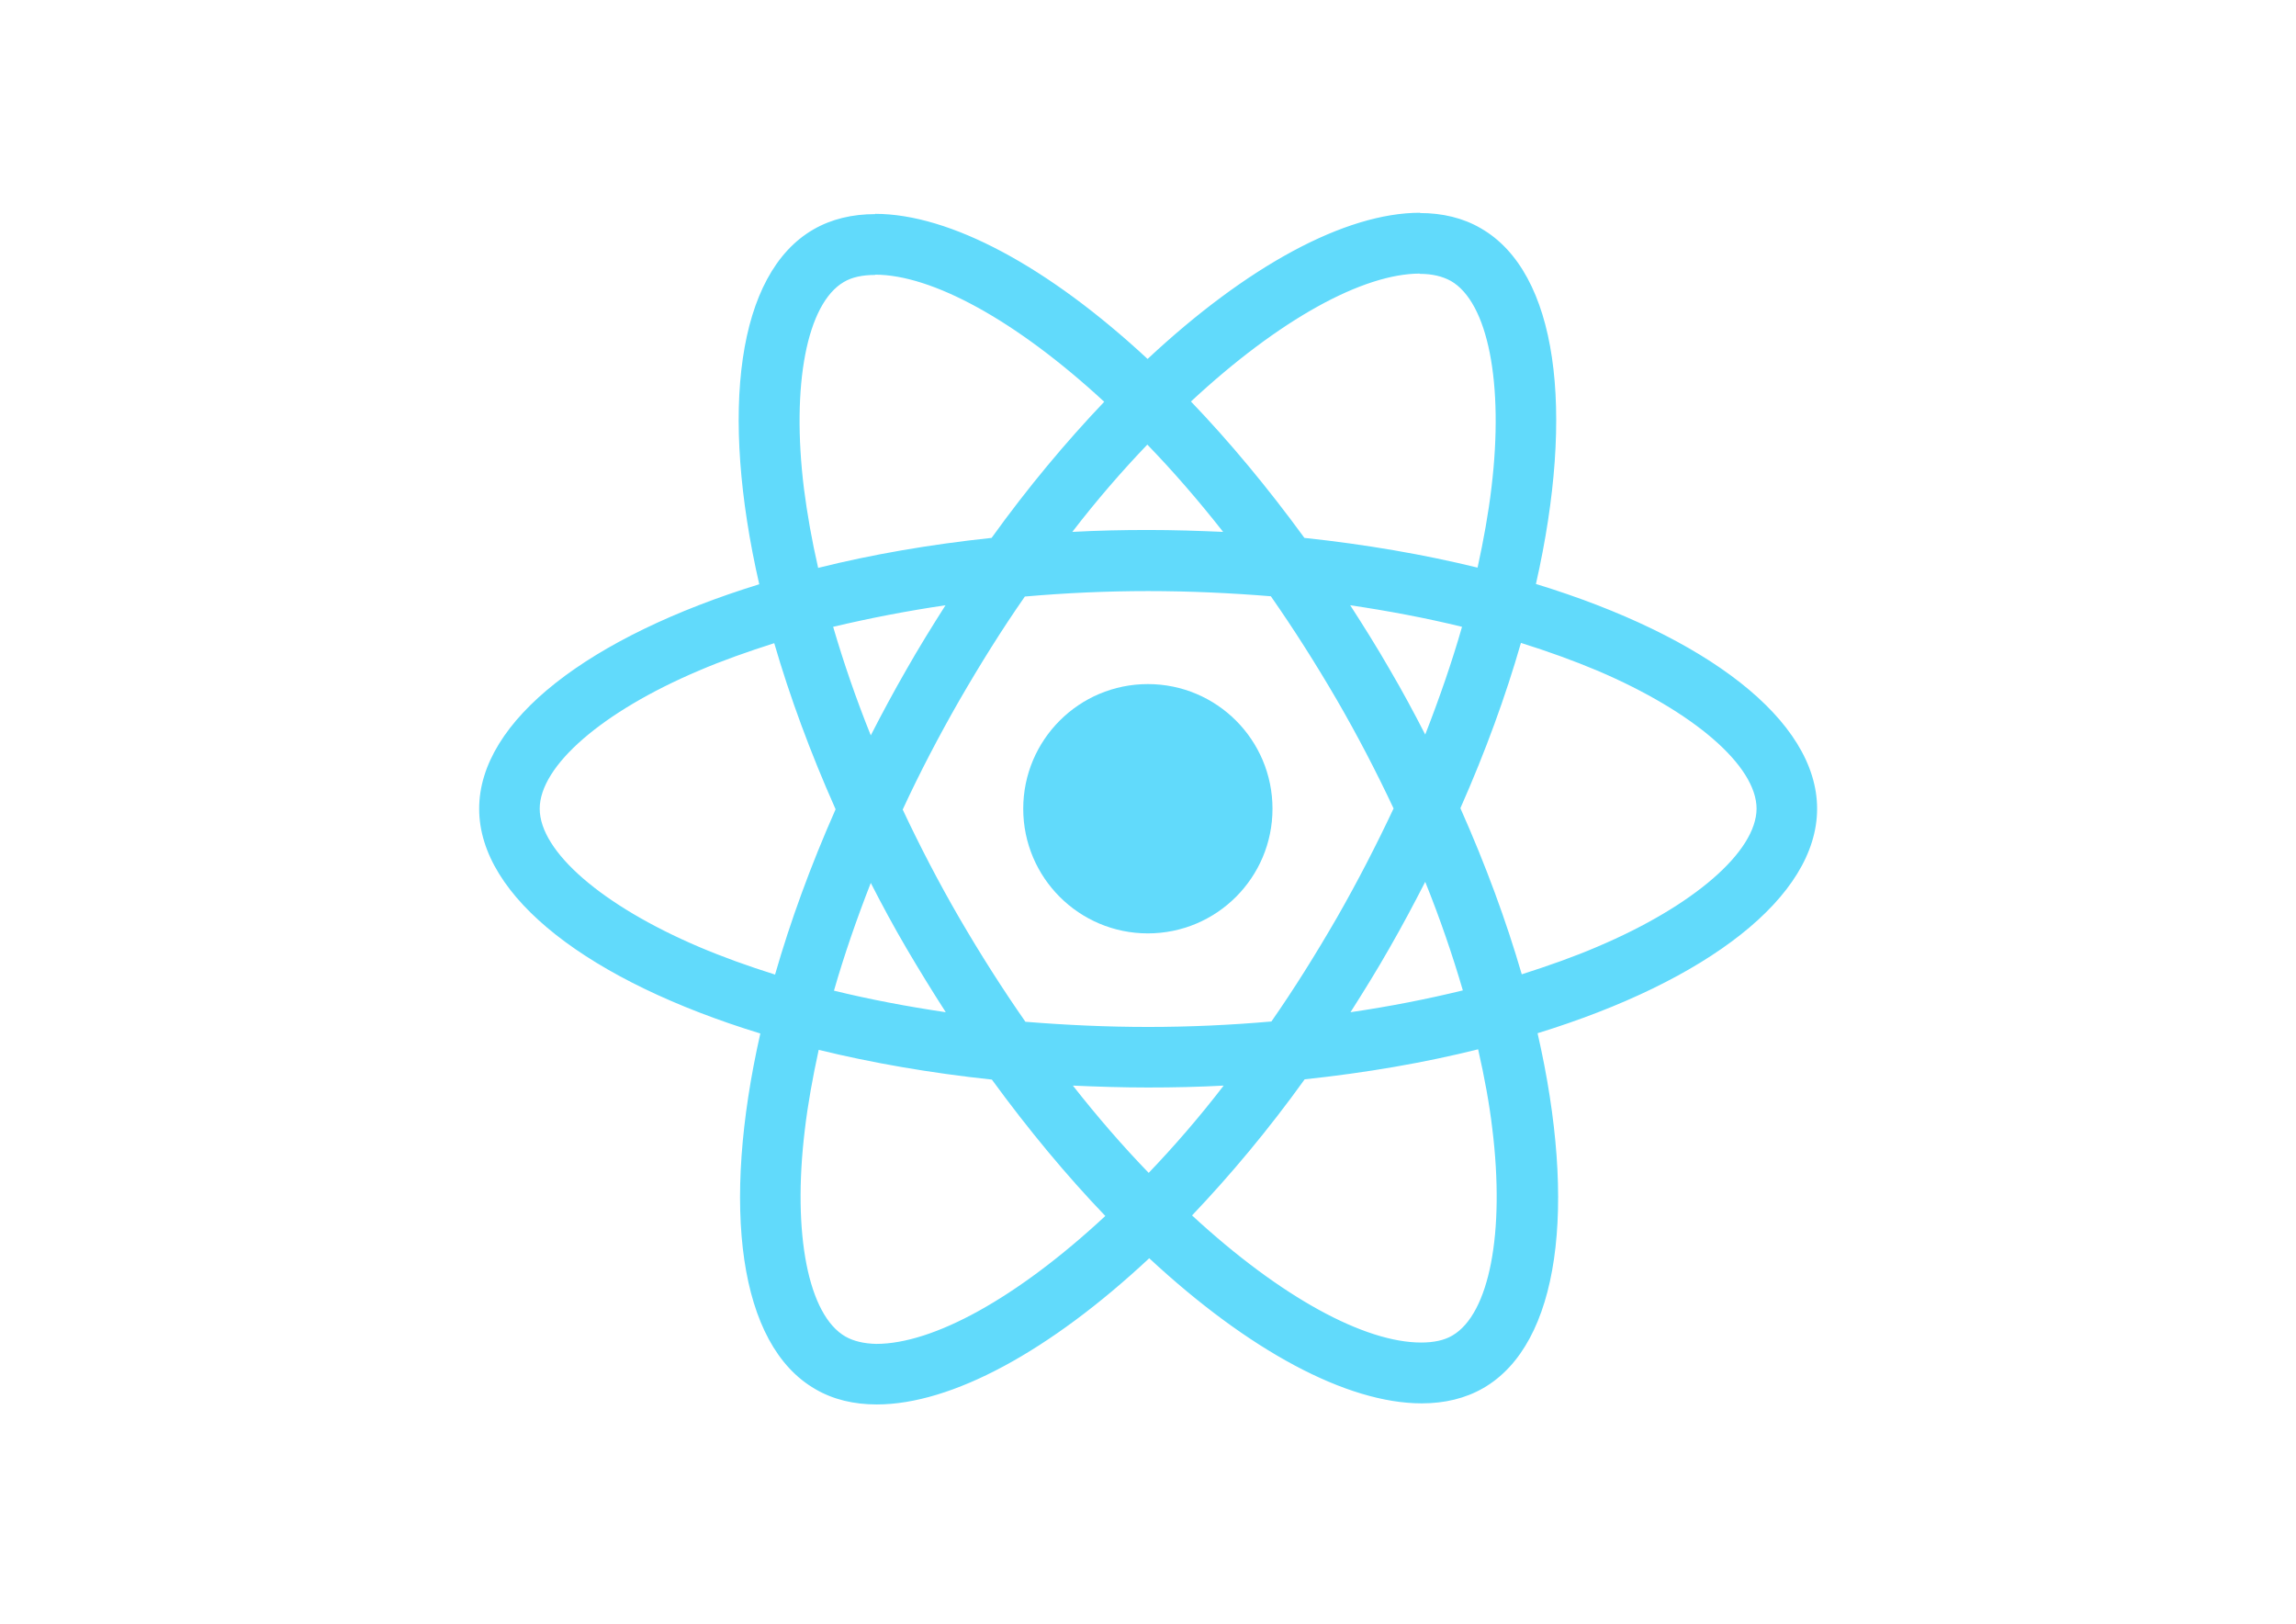
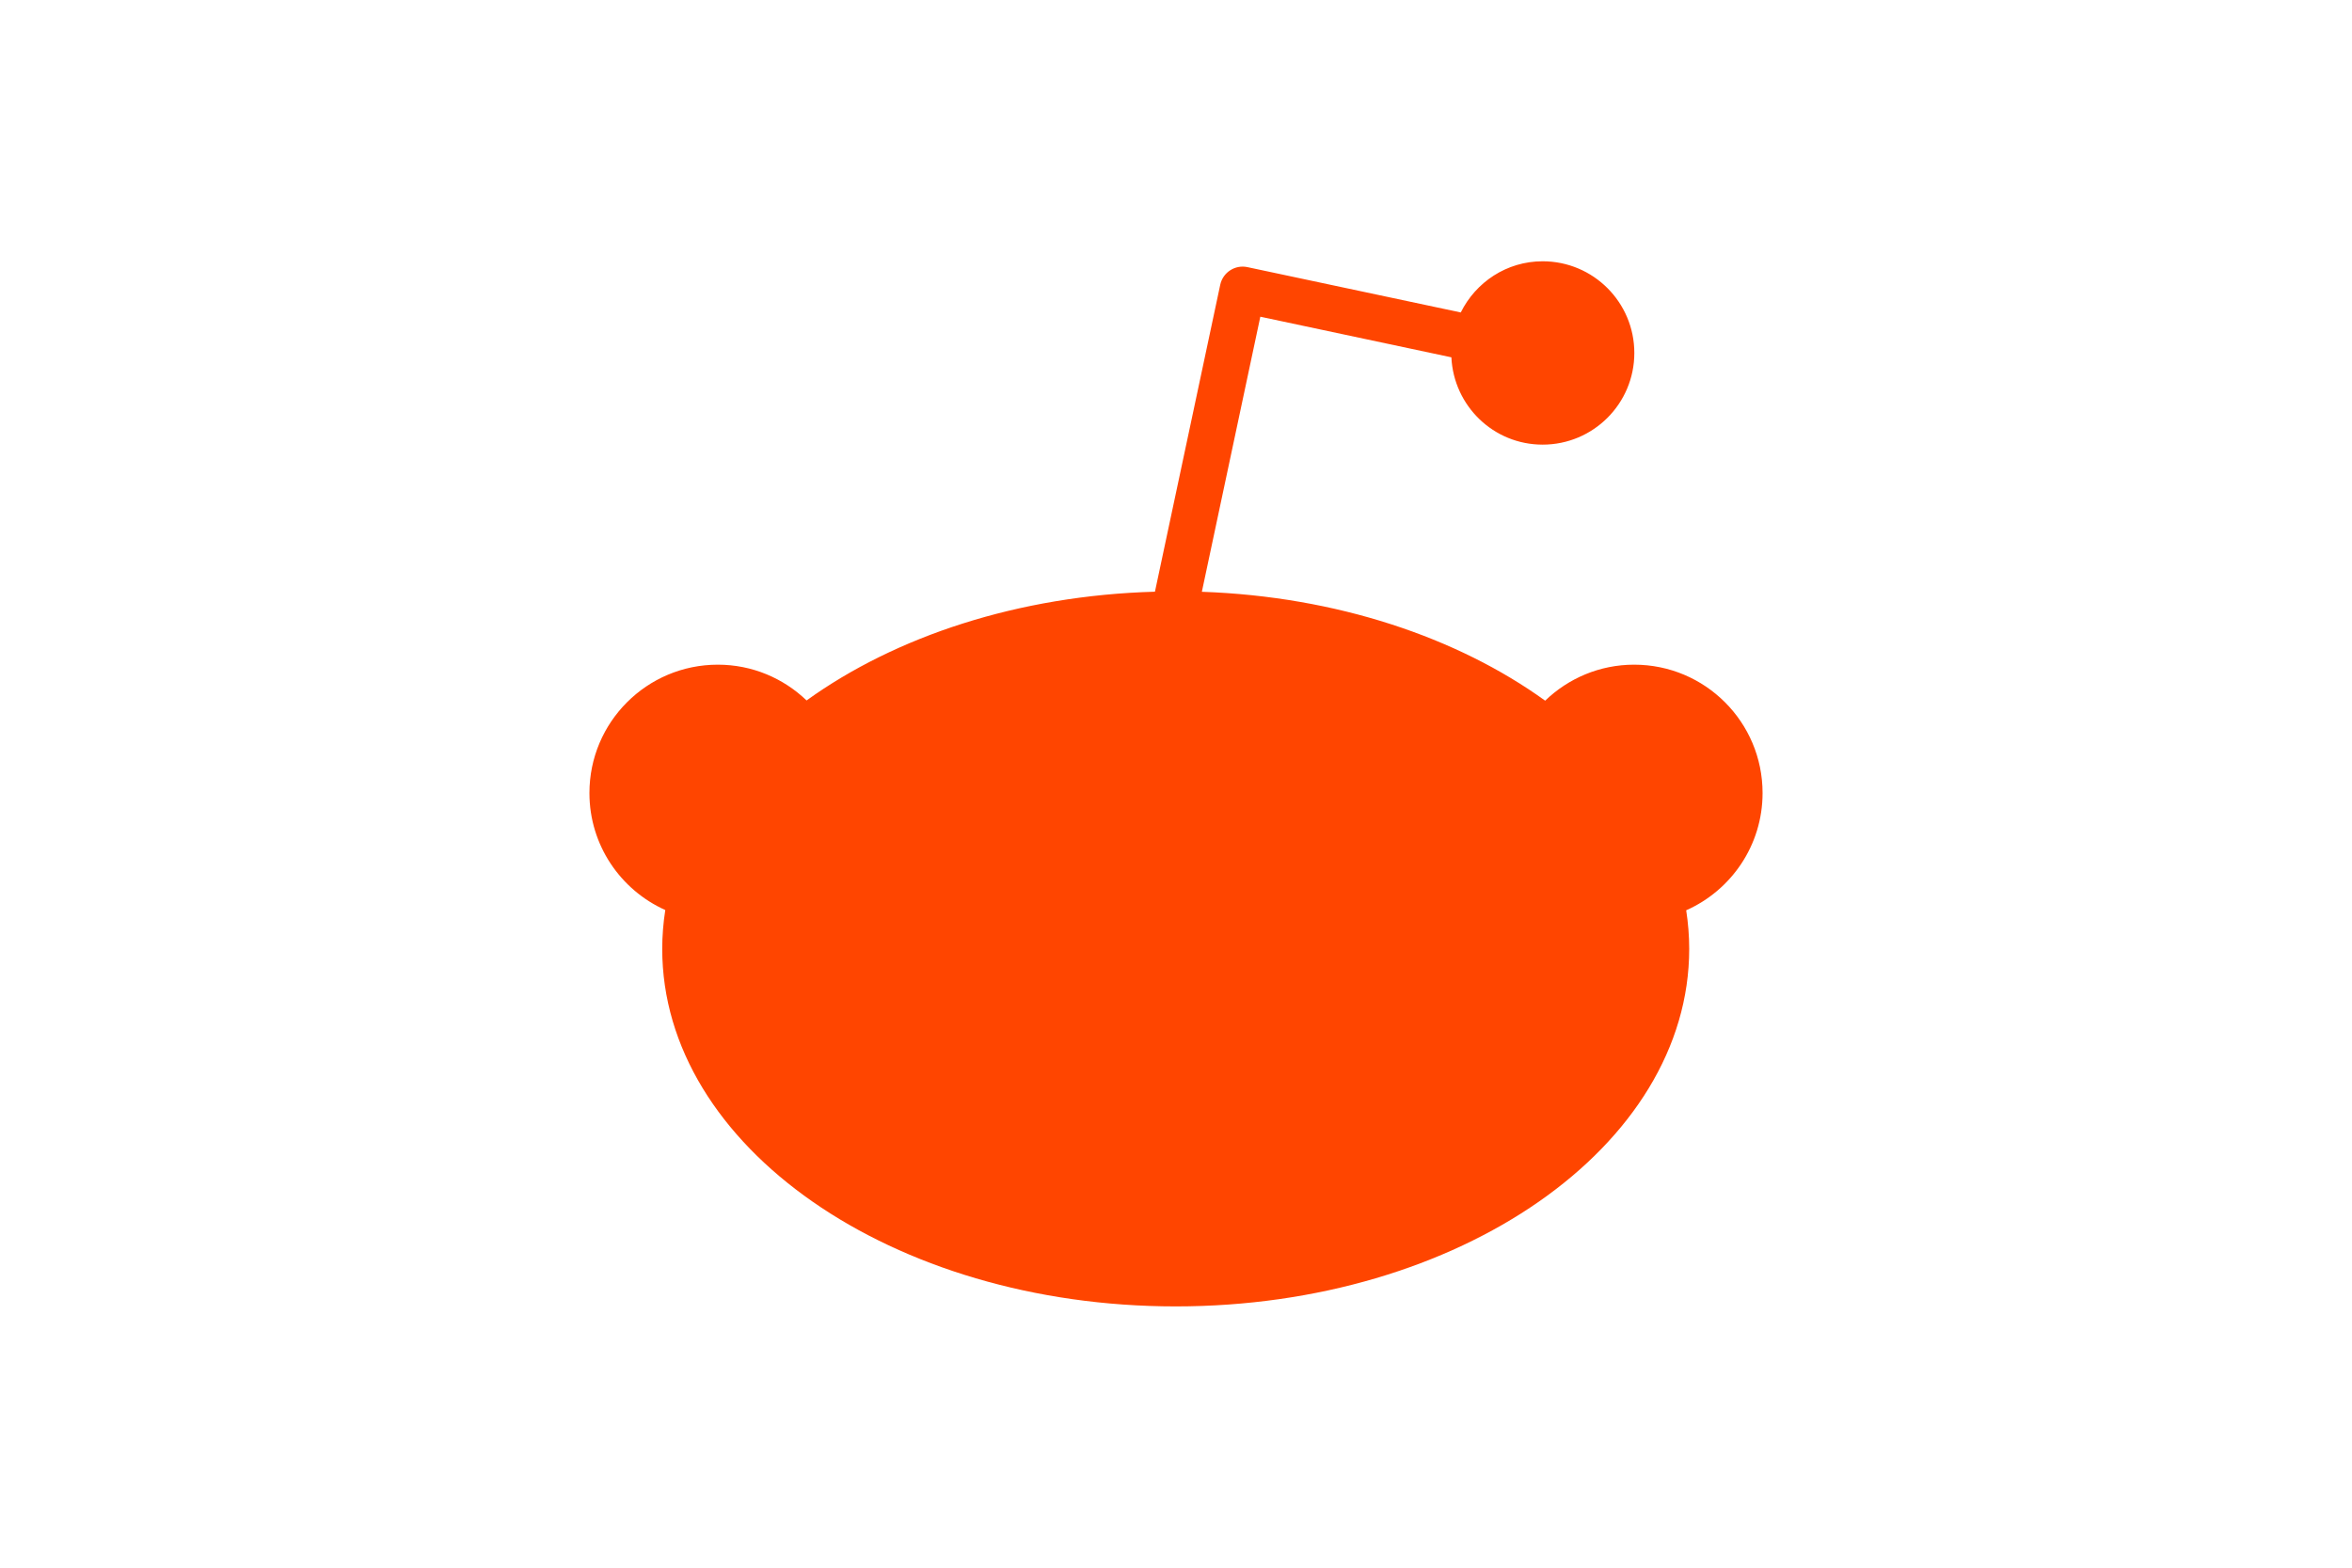
- <svg xmlns="http://www.w3.org/2000/svg" viewBox="0 0 841.9 595.3">
-   <g fill="#61DAFB">
-     <path d="M666.3 296.5c0-32.5-40.7-63.3-103.1-82.4 14.4-63.6 8-114.2-20.2-130.4-6.5-3.8-14.1-5.6-22.4-5.6v22.3c4.6 0 8.3.9 11.4 2.6 13.6 7.8 19.5 37.5 14.9 75.7-1.1 9.4-2.9 19.3-5.1 29.4-19.6-4.8-41-8.5-63.5-10.9-13.5-18.5-27.5-35.3-41.6-50 32.6-30.3 63.2-46.9 84-46.9V78c-27.5 0-63.5 19.6-99.9 53.6-36.4-33.8-72.4-53.2-99.9-53.2v22.3c20.7 0 51.4 16.5 84 46.6-14 14.7-28 31.4-41.3 49.9-22.6 2.4-44 6.1-63.6 11-2.3-10-4-19.7-5.2-29-4.7-38.2 1.1-67.9 14.6-75.8 3-1.8 6.9-2.6 11.5-2.6V78.5c-8.4 0-16 1.8-22.6 5.6-28.1 16.2-34.4 66.7-19.9 130.1-62.2 19.2-102.7 49.9-102.7 82.3 0 32.5 40.7 63.3 103.1 82.4-14.4 63.6-8 114.2 20.2 130.4 6.5 3.8 14.1 5.6 22.5 5.6 27.5 0 63.5-19.6 99.9-53.6 36.4 33.8 72.4 53.2 99.9 53.2 8.4 0 16-1.8 22.6-5.6 28.1-16.2 34.4-66.7 19.9-130.1 62-19.1 102.5-49.9 102.5-82.3zm-130.2-66.7c-3.7 12.9-8.3 26.2-13.5 39.5-4.1-8-8.4-16-13.1-24-4.6-8-9.5-15.8-14.4-23.4 14.2 2.1 27.9 4.7 41 7.9zm-45.8 106.5c-7.8 13.5-15.8 26.3-24.1 38.2-14.9 1.3-30 2-45.2 2-15.1 0-30.2-.7-45-1.9-8.3-11.9-16.4-24.6-24.2-38-7.6-13.1-14.5-26.4-20.8-39.8 6.2-13.4 13.2-26.8 20.7-39.9 7.8-13.5 15.8-26.3 24.1-38.2 14.9-1.3 30-2 45.2-2 15.1 0 30.2.7 45 1.9 8.3 11.9 16.4 24.6 24.2 38 7.6 13.1 14.5 26.4 20.8 39.8-6.3 13.4-13.2 26.8-20.7 39.9zm32.3-13c5.4 13.4 10 26.8 13.8 39.8-13.1 3.2-26.9 5.9-41.2 8 4.9-7.7 9.8-15.6 14.4-23.7 4.6-8 8.9-16.1 13-24.1zM421.2 430c-9.3-9.6-18.6-20.3-27.8-32 9 .4 18.2.7 27.5.7 9.4 0 18.7-.2 27.8-.7-9 11.7-18.3 22.4-27.5 32zm-74.4-58.9c-14.2-2.1-27.9-4.7-41-7.9 3.7-12.9 8.3-26.2 13.5-39.5 4.1 8 8.4 16 13.1 24 4.7 8 9.5 15.8 14.4 23.4zM420.7 163c9.3 9.6 18.6 20.3 27.8 32-9-.4-18.2-.7-27.5-.7-9.4 0-18.7.2-27.8.7 9-11.7 18.3-22.4 27.5-32zm-74 58.9c-4.9 7.7-9.8 15.6-14.4 23.7-4.6 8-8.9 16-13 24-5.4-13.4-10-26.8-13.8-39.8 13.1-3.1 26.9-5.8 41.2-7.9zm-90.5 125.2c-35.4-15.1-58.3-34.9-58.3-50.6 0-15.7 22.9-35.6 58.3-50.6 8.6-3.7 18-7 27.7-10.1 5.7 19.6 13.2 40 22.5 60.9-9.2 20.8-16.6 41.1-22.2 60.6-9.9-3.1-19.3-6.5-28-10.2zM310 490c-13.6-7.8-19.5-37.5-14.9-75.7 1.1-9.4 2.9-19.3 5.1-29.4 19.6 4.8 41 8.5 63.5 10.9 13.5 18.5 27.5 35.3 41.6 50-32.6 30.3-63.2 46.9-84 46.9-4.5-.1-8.3-1-11.3-2.7zm237.2-76.2c4.7 38.2-1.1 67.9-14.6 75.8-3 1.8-6.9 2.6-11.5 2.6-20.7 0-51.4-16.5-84-46.6 14-14.7 28-31.4 41.3-49.9 22.6-2.4 44-6.1 63.6-11 2.3 10.1 4.1 19.8 5.2 29.1zm38.5-66.7c-8.6 3.7-18 7-27.7 10.1-5.7-19.6-13.2-40-22.5-60.9 9.2-20.8 16.6-41.1 22.2-60.6 9.9 3.1 19.3 6.5 28.1 10.2 35.4 15.1 58.3 34.9 58.3 50.6-.1 15.7-23 35.6-58.4 50.6zM320.8 78.4z" />
-     <circle cx="420.9" cy="296.5" r="45.7" />
-     <path d="M520.5 78.1z" />
-   </g>
+ <svg xmlns="http://www.w3.org/2000/svg" height="800" width="1200" viewBox="-24.76 -36.771 214.586 220.625">
+   <path d="M165.066 74.832c0-9.976-8.087-18.062-18.063-18.062-4.87 0-9.28 1.935-12.527 5.067-12.348-8.91-29.36-14.663-48.305-15.325L94.398 7.8l26.883 5.716c.328 6.834 5.924 12.288 12.84 12.288 7.126 0 12.901-5.775 12.901-12.902 0-7.125-5.775-12.902-12.9-12.902-5.07 0-9.412 2.95-11.52 7.202L92.582.822a3.227 3.227 0 00-3.825 2.483L79.57 46.501c-19.225.534-36.51 6.295-49.016 15.304-3.244-3.113-7.64-5.035-12.49-5.035C8.089 56.77 0 64.856 0 74.832c0 7.34 4.386 13.644 10.673 16.47a35.578 35.578 0 00-.431 5.463c0 27.79 32.347 50.318 72.25 50.318 39.905 0 72.252-22.528 72.252-50.318 0-1.834-.15-3.643-.424-5.427 6.326-2.81 10.746-9.137 10.746-16.506" fill="#ff4500" />
</svg>
